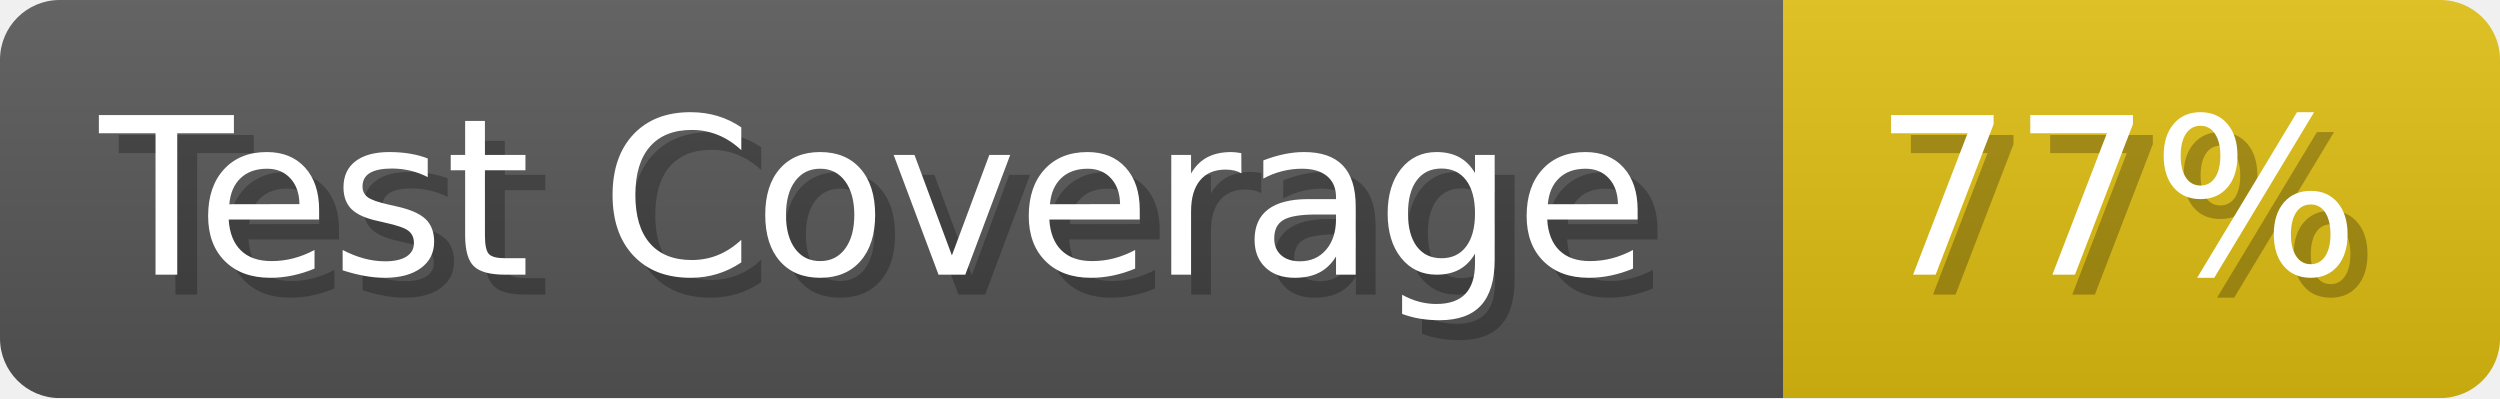
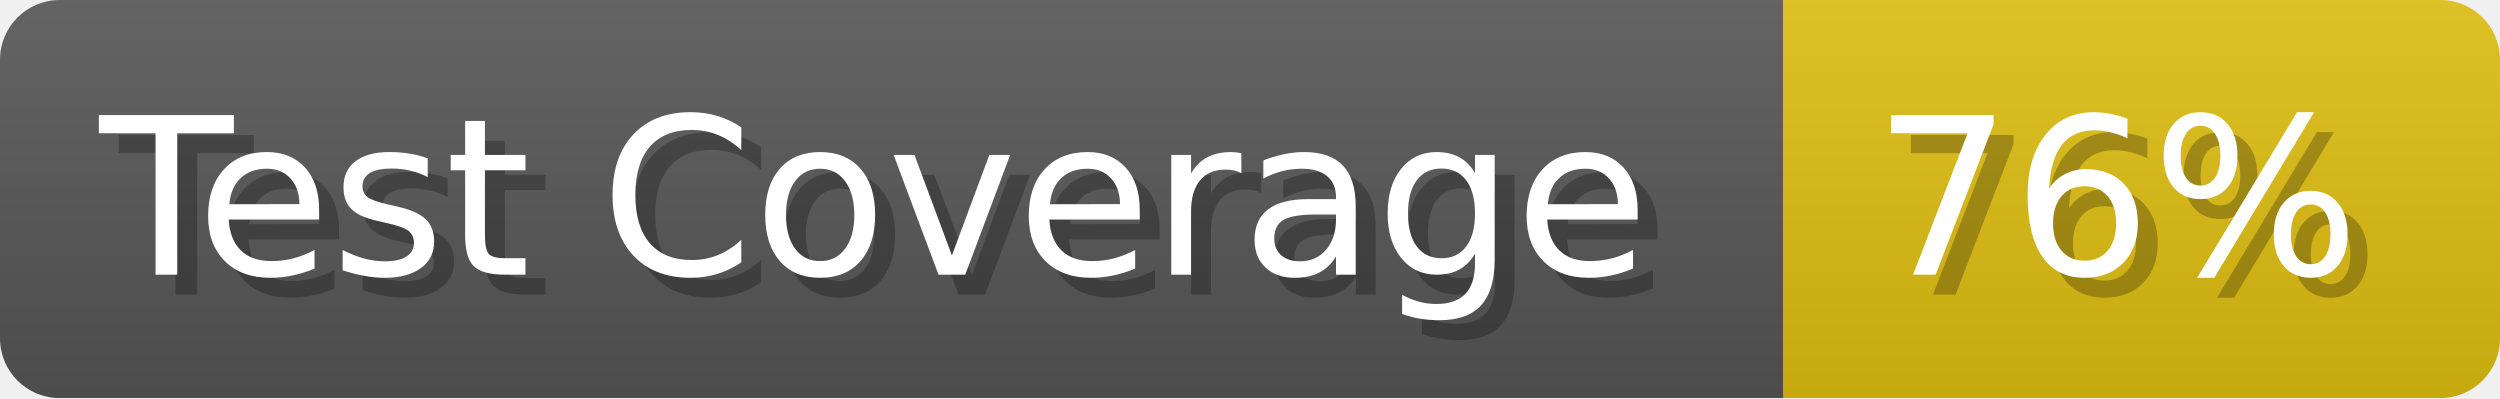
- <svg xmlns="http://www.w3.org/2000/svg" width="125.6" height="20" viewBox="0 0 1256 200" role="img" aria-label="Test Coverage: 77%">
+ <svg xmlns="http://www.w3.org/2000/svg" width="125.6" height="20" viewBox="0 0 1256 200" role="img" aria-label="Test Coverage: 76%">
  <linearGradient id="a" x2="0" y2="100%">
    <stop offset="0" stop-opacity=".1" stop-color="#EEE" />
    <stop offset="1" stop-opacity=".1" />
  </linearGradient>
  <mask id="m">
    <rect width="1256" height="200" rx="30" fill="#FFF" />
  </mask>
  <g mask="url(#m)">
    <rect width="896" height="200" fill="#555" />
    <rect width="360" height="200" fill="#DB1" x="896" />
    <rect width="1256" height="200" fill="url(#a)" />
  </g>
  <g aria-hidden="true" fill="#fff" text-anchor="start" font-family="Verdana,DejaVu Sans,sans-serif" font-size="110">
    <text x="60" y="148" textLength="796" fill="#000" opacity="0.25">Test Coverage</text>
    <text x="50" y="138" textLength="796">Test Coverage</text>
-     <text x="951" y="148" textLength="260" fill="#000" opacity="0.25">77%</text>
-     <text x="941" y="138" textLength="260">77%</text>
+     <text x="951" y="148" textLength="260" fill="#000" opacity="0.25">76%</text>
+     <text x="941" y="138" textLength="260">76%</text>
  </g>
</svg>
